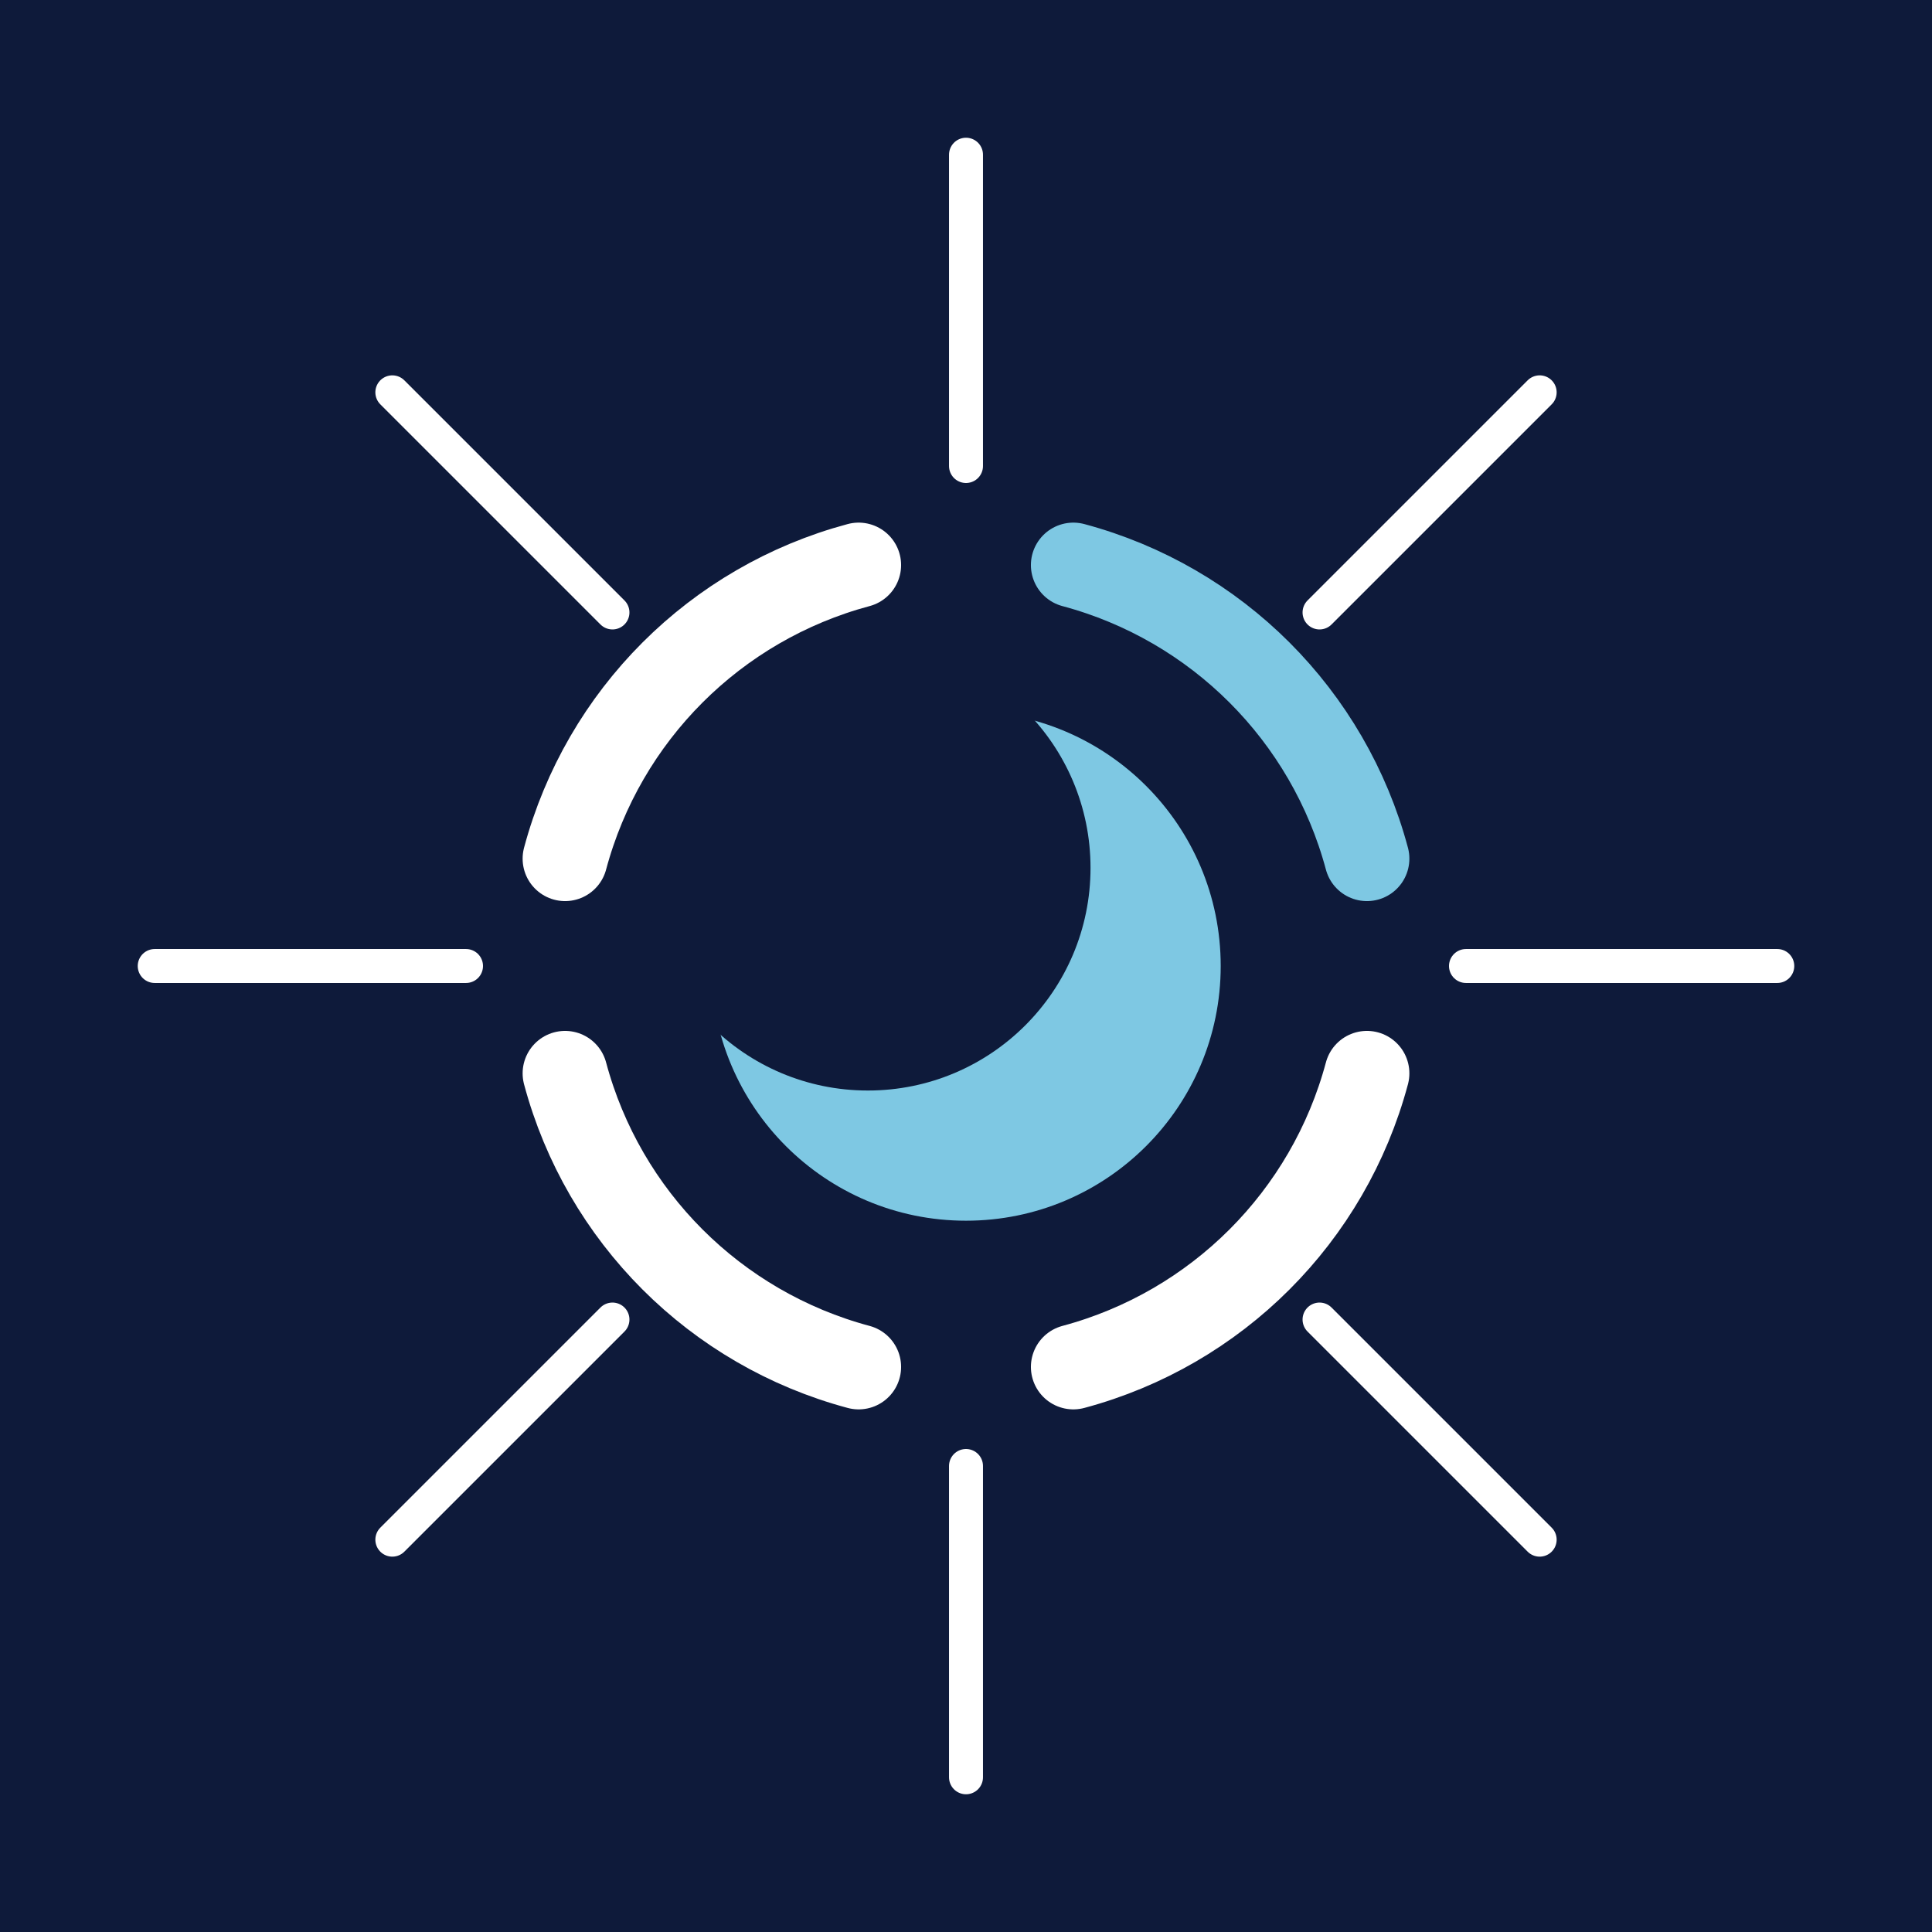
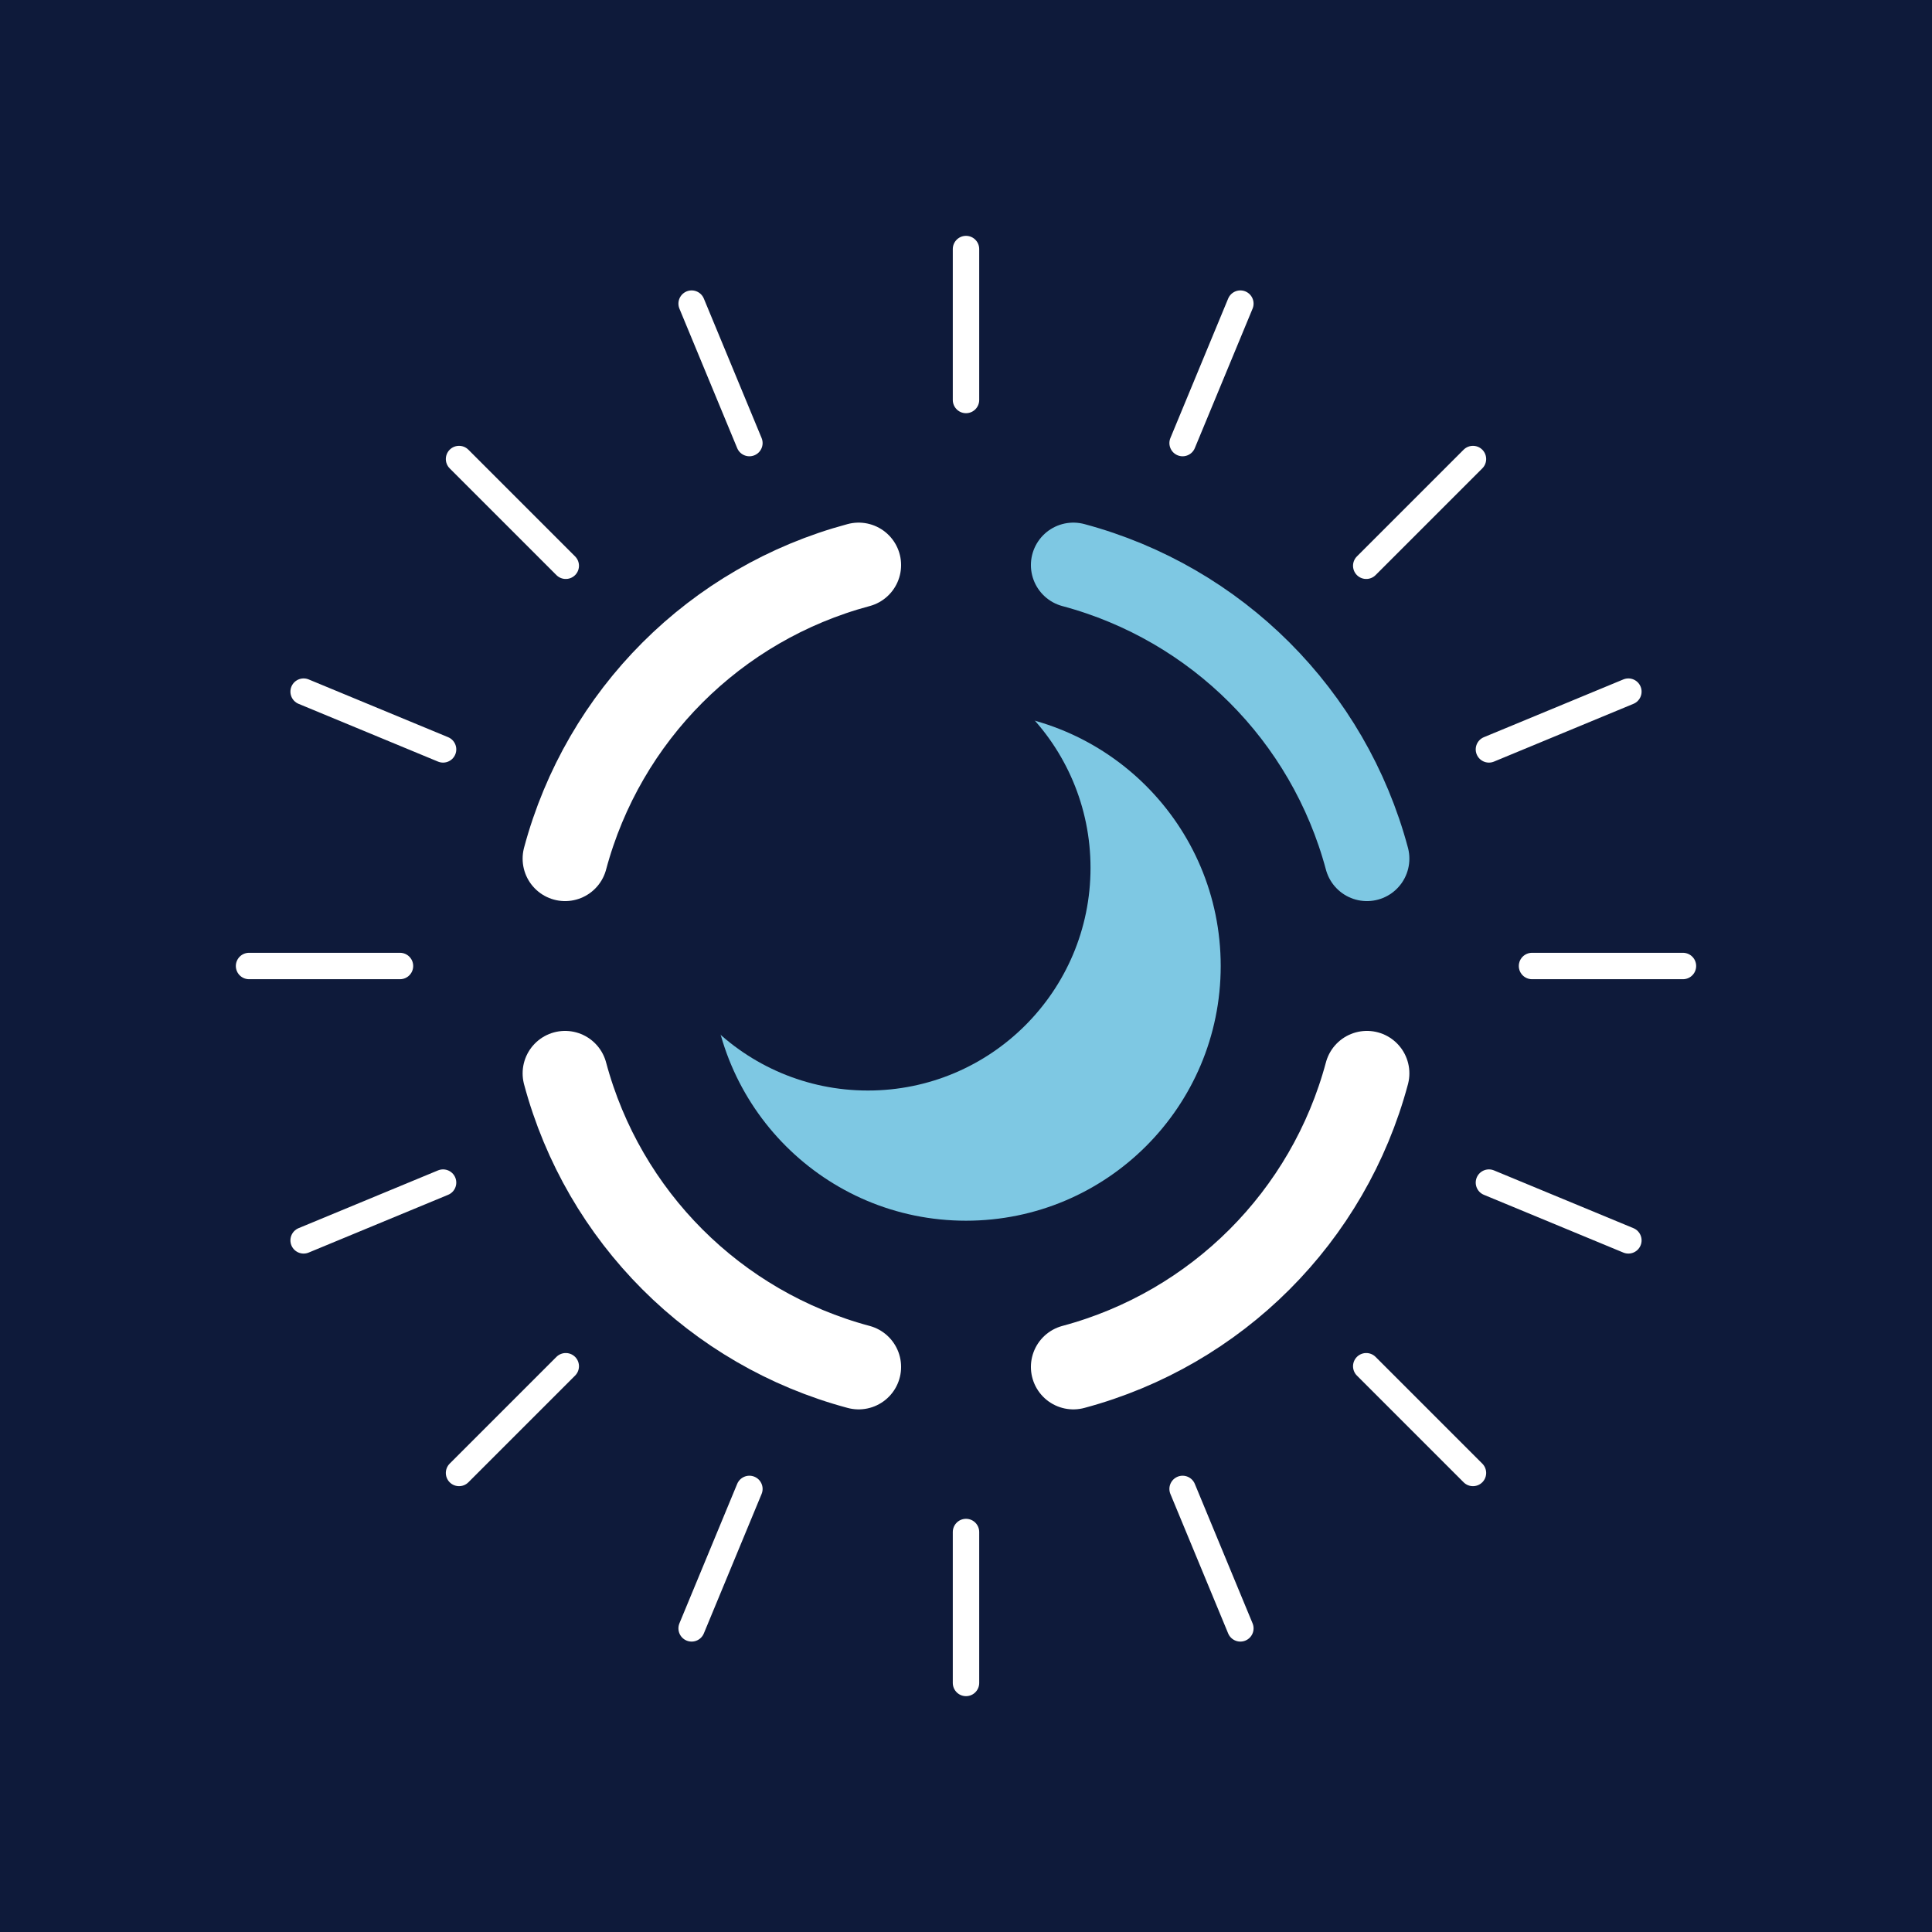
<svg xmlns="http://www.w3.org/2000/svg" viewBox="0 0 1024 1024" width="1024" height="1024">
  <rect width="1024" height="1024" fill="#0E1A3A" />
  <path d="M 568.9,299.5 A 220,220 0 0,1 724.5,455.1" fill="none" stroke="#7ec8e3" stroke-width="45" stroke-linecap="round" />
  <path d="M 724.5,568.9 A 220,220 0 0,1 568.9,724.5" fill="none" stroke="#FFFFFF" stroke-width="45" stroke-linecap="round" />
  <path d="M 455.1,724.5 A 220,220 0 0,1 299.5,568.9" fill="none" stroke="#FFFFFF" stroke-width="45" stroke-linecap="round" />
  <path d="M 299.5,455.1 A 220,220 0 0,1 455.1,299.5" fill="none" stroke="#FFFFFF" stroke-width="45" stroke-linecap="round" />
  <g transform="translate(512,512)">
-     <line x1="0" y1="-265" x2="0" y2="-430" stroke="#FFFFFF" stroke-width="18" stroke-linecap="round" />
-     <line x1="0" y1="-265" x2="0" y2="-430" stroke="#FFFFFF" stroke-width="18" stroke-linecap="round" transform="rotate(45)" />
-     <line x1="0" y1="-265" x2="0" y2="-430" stroke="#FFFFFF" stroke-width="18" stroke-linecap="round" transform="rotate(90)" />
-     <line x1="0" y1="-265" x2="0" y2="-430" stroke="#FFFFFF" stroke-width="18" stroke-linecap="round" transform="rotate(135)" />
-     <line x1="0" y1="-265" x2="0" y2="-430" stroke="#FFFFFF" stroke-width="18" stroke-linecap="round" transform="rotate(180)" />
-     <line x1="0" y1="-265" x2="0" y2="-430" stroke="#FFFFFF" stroke-width="18" stroke-linecap="round" transform="rotate(225)" />
-     <line x1="0" y1="-265" x2="0" y2="-430" stroke="#FFFFFF" stroke-width="18" stroke-linecap="round" transform="rotate(270)" />
-     <line x1="0" y1="-265" x2="0" y2="-430" stroke="#FFFFFF" stroke-width="18" stroke-linecap="round" transform="rotate(315)" />
+     <line x1="0" y1="-300" x2="0" y2="-380" stroke="#FFFFFF" stroke-width="14" stroke-linecap="round" />
+     <line x1="0" y1="-300" x2="0" y2="-380" stroke="#FFFFFF" stroke-width="14" stroke-linecap="round" transform="rotate(22.5)" />
+     <line x1="0" y1="-300" x2="0" y2="-380" stroke="#FFFFFF" stroke-width="14" stroke-linecap="round" transform="rotate(45)" />
+     <line x1="0" y1="-300" x2="0" y2="-380" stroke="#FFFFFF" stroke-width="14" stroke-linecap="round" transform="rotate(67.5)" />
+     <line x1="0" y1="-300" x2="0" y2="-380" stroke="#FFFFFF" stroke-width="14" stroke-linecap="round" transform="rotate(90)" />
+     <line x1="0" y1="-300" x2="0" y2="-380" stroke="#FFFFFF" stroke-width="14" stroke-linecap="round" transform="rotate(112.5)" />
+     <line x1="0" y1="-300" x2="0" y2="-380" stroke="#FFFFFF" stroke-width="14" stroke-linecap="round" transform="rotate(135)" />
+     <line x1="0" y1="-300" x2="0" y2="-380" stroke="#FFFFFF" stroke-width="14" stroke-linecap="round" transform="rotate(157.5)" />
+     <line x1="0" y1="-300" x2="0" y2="-380" stroke="#FFFFFF" stroke-width="14" stroke-linecap="round" transform="rotate(180)" />
+     <line x1="0" y1="-300" x2="0" y2="-380" stroke="#FFFFFF" stroke-width="14" stroke-linecap="round" transform="rotate(202.5)" />
+     <line x1="0" y1="-300" x2="0" y2="-380" stroke="#FFFFFF" stroke-width="14" stroke-linecap="round" transform="rotate(225)" />
+     <line x1="0" y1="-300" x2="0" y2="-380" stroke="#FFFFFF" stroke-width="14" stroke-linecap="round" transform="rotate(247.5)" />
+     <line x1="0" y1="-300" x2="0" y2="-380" stroke="#FFFFFF" stroke-width="14" stroke-linecap="round" transform="rotate(270)" />
+     <line x1="0" y1="-300" x2="0" y2="-380" stroke="#FFFFFF" stroke-width="14" stroke-linecap="round" transform="rotate(292.5)" />
+     <line x1="0" y1="-300" x2="0" y2="-380" stroke="#FFFFFF" stroke-width="14" stroke-linecap="round" transform="rotate(315)" />
+     <line x1="0" y1="-300" x2="0" y2="-380" stroke="#FFFFFF" stroke-width="14" stroke-linecap="round" transform="rotate(337.5)" />
  </g>
  <circle cx="512" cy="512" r="135" fill="#7ec8e3" />
  <circle cx="460" cy="460" r="118" fill="#0E1A3A" />
</svg>
